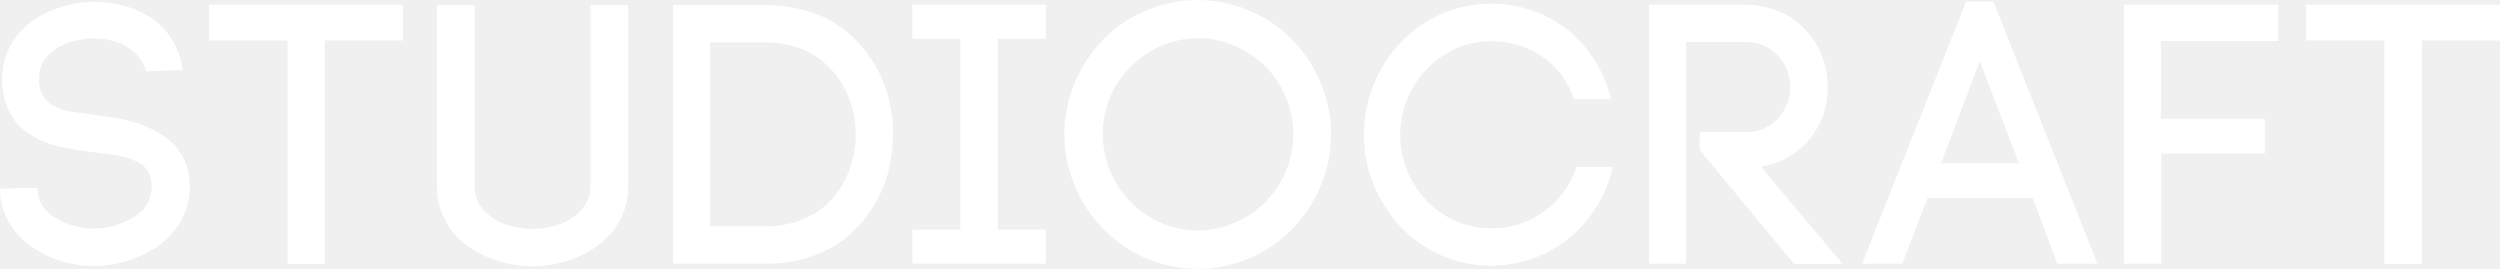
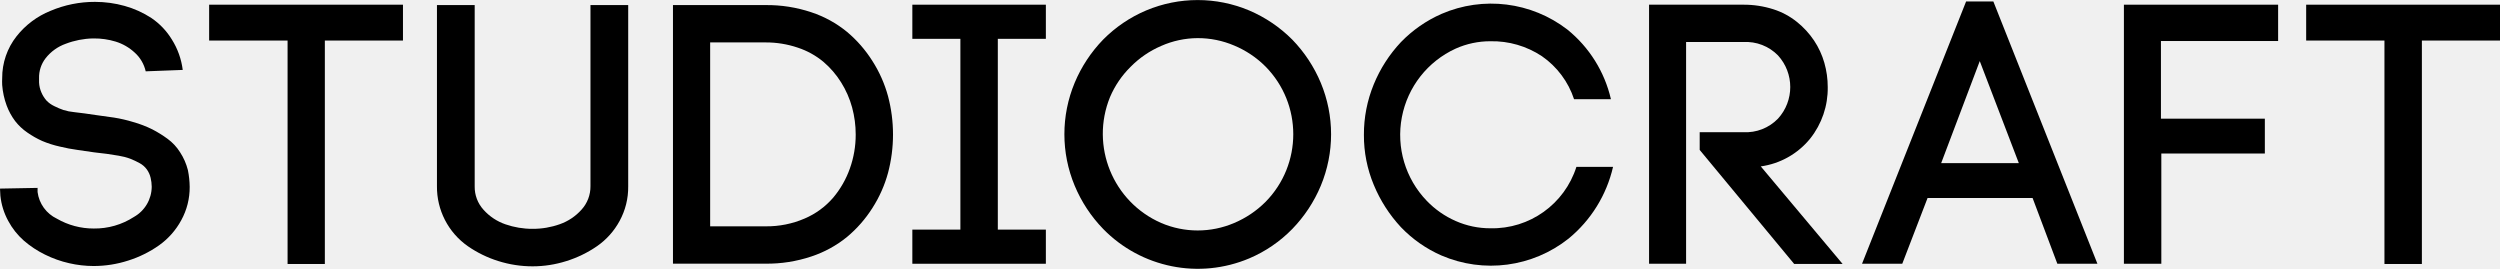
<svg xmlns="http://www.w3.org/2000/svg" id="Layer_1" data-name="Layer 1" viewBox="0 0 320 34.38">
-   <path d="M0,72.95l4.81-.09,0,0.72V73.39A4.39,4.39,0,0,0,7.28,76.8,9.37,9.37,0,0,0,12,78.06a9.22,9.22,0,0,0,5.14-1.48,4.47,4.47,0,0,0,2.28-3.88,5.22,5.22,0,0,0-.14-1.13,3,3,0,0,0-.49-1.08,2.77,2.77,0,0,0-.94-0.81,11,11,0,0,0-1.17-.55,7.88,7.88,0,0,0-1.49-.39q-0.92-.16-1.54-0.24l-1.6-.19L9.92,68a21.6,21.6,0,0,1-2.27-.43,13,13,0,0,1-2.26-.72,11.58,11.58,0,0,1-1.87-1.06,6.94,6.94,0,0,1-1.58-1.48,7.82,7.82,0,0,1-1.09-2A9.64,9.64,0,0,1,.28,59.7v0a8.43,8.43,0,0,1,0-.88,8.58,8.58,0,0,1,1.85-5.38,10.55,10.55,0,0,1,4.33-3.24,14.47,14.47,0,0,1,5.7-1.15,14,14,0,0,1,3.8.52,12.34,12.34,0,0,1,3.41,1.54A8.94,8.94,0,0,1,22,53.87a9.54,9.54,0,0,1,1.39,3.89l-4.74.18a4.58,4.58,0,0,0-1.41-2.4,6.33,6.33,0,0,0-2.45-1.41A9.34,9.34,0,0,0,12,53.73H11.88a10.38,10.38,0,0,0-3.46.68,5.7,5.7,0,0,0-2.58,1.85A4,4,0,0,0,5,58.83q0,0.26,0,.54a3.64,3.64,0,0,0,.31,1.3,3.94,3.94,0,0,0,.63,1,3.36,3.36,0,0,0,1,.72,9,9,0,0,0,1.18.5,6.51,6.51,0,0,0,1.35.27l1.38,0.17,1.45,0.21,2.29,0.32a18,18,0,0,1,2.46.57,14.06,14.06,0,0,1,2.45.94,14.74,14.74,0,0,1,1.95,1.21,6.24,6.24,0,0,1,1.6,1.72,7.53,7.53,0,0,1,1,2.28,11.29,11.29,0,0,1,.23,2.14A8.71,8.71,0,0,1,23.2,77a9.48,9.48,0,0,1-2.84,3.21,14.32,14.32,0,0,1-3.94,1.95,14.46,14.46,0,0,1-4.44.7,14.05,14.05,0,0,1-3.13-.36,13.76,13.76,0,0,1-3.09-1.1,12.6,12.6,0,0,1-2.71-1.79,9.07,9.07,0,0,1-2-2.53,8.55,8.55,0,0,1-1-3.21Z" transform="translate(0 -48.81)" style="fill:#fff" />
-   <path d="M26.77,54V49.41H51.58V54h-10v28.6H36.81V54h-10Z" transform="translate(0 -48.81)" style="fill:#fff" />
-   <path d="M55.93,72.62V49.46h4.83V72.67a4.34,4.34,0,0,0,1.14,3,6.66,6.66,0,0,0,2.79,1.85,10.43,10.43,0,0,0,3.49.58,10.18,10.18,0,0,0,3.47-.59,6.71,6.71,0,0,0,2.79-1.87,4.39,4.39,0,0,0,1.14-3V49.46h4.83V72.67a9,9,0,0,1-1.1,4.42,9.34,9.34,0,0,1-2.89,3.23,14.52,14.52,0,0,1-3.93,1.91,14.34,14.34,0,0,1-4.31.67,14.56,14.56,0,0,1-4.38-.67,14.34,14.34,0,0,1-3.92-1.91A9.26,9.26,0,0,1,55.93,72.62Z" transform="translate(0 -48.81)" style="fill:#fff" />
-   <path d="M86.14,82.57V49.46H98a17.83,17.83,0,0,1,5.85.92,14.23,14.23,0,0,1,4.58,2.52,15.94,15.94,0,0,1,3.24,3.72,16.29,16.29,0,0,1,2,4.51,19.21,19.21,0,0,1,0,9.8,16.13,16.13,0,0,1-2,4.5,15.83,15.83,0,0,1-3.24,3.7,14.36,14.36,0,0,1-4.58,2.51,17.83,17.83,0,0,1-5.85.92H86.14Zm4.79-4.79H98a12.21,12.21,0,0,0,5-1,10,10,0,0,0,3.65-2.67,12,12,0,0,0,2.14-3.75,12.81,12.81,0,0,0,.74-4.32,13.19,13.19,0,0,0-.46-3.48,11.93,11.93,0,0,0-1.41-3.21,11.27,11.27,0,0,0-2.29-2.65,10.07,10.07,0,0,0-3.25-1.79A12.63,12.63,0,0,0,98,54.24h-7.1V77.78Z" transform="translate(0 -48.81)" style="fill:#fff" />
-   <path d="M116.78,82.57V78.2h6.15V53.78h-6.15V49.41h17.09v4.37h-6.15V78.2h6.15v4.37H116.78Z" transform="translate(0 -48.81)" style="fill:#fff" />
-   <path d="M137.56,72.58a17.13,17.13,0,0,1,0-13.18,17.79,17.79,0,0,1,3.65-5.53,17.14,17.14,0,0,1,5.49-3.72,17,17,0,0,1,13.2,0,17.41,17.41,0,0,1,5.51,3.73,17.79,17.79,0,0,1,3.65,5.53,17.13,17.13,0,0,1,0,13.18,17.79,17.79,0,0,1-3.65,5.53,16.93,16.93,0,0,1-5.5,3.76,16.93,16.93,0,0,1-18.7-3.76A17.79,17.79,0,0,1,137.56,72.58Zm4.52-11.34a12.46,12.46,0,0,0,6.55,16.11,11.87,11.87,0,0,0,9.35,0,12.6,12.6,0,0,0,4-2.69,12.34,12.34,0,0,0,0-17.34,12.44,12.44,0,0,0-4-2.68,11.85,11.85,0,0,0-4.68-.95,11.65,11.65,0,0,0-4.67,1,12.28,12.28,0,0,0-3.91,2.67A12.09,12.09,0,0,0,142.08,61.24Z" transform="translate(0 -48.81)" style="fill:#fff" />
-   <path d="M174.58,66.08a16.79,16.79,0,0,1,1.26-6.47,17.65,17.65,0,0,1,3.48-5.41,16.44,16.44,0,0,1,5.19-3.61,16,16,0,0,1,16.11,2,16.13,16.13,0,0,1,5.58,8.92h-4.72A10.81,10.81,0,0,0,197.36,56a11.49,11.49,0,0,0-6.58-1.91,10.82,10.82,0,0,0-4.45.94,12.15,12.15,0,0,0-3.71,19.48,11.59,11.59,0,0,0,3.71,2.59,10.9,10.9,0,0,0,4.45.93,11.28,11.28,0,0,0,11-7.86h4.69a16.73,16.73,0,0,1-5.69,9.18,16,16,0,0,1-16.28,2.16,16.14,16.14,0,0,1-5.18-3.62,18.09,18.09,0,0,1-3.47-5.4A16.4,16.4,0,0,1,174.58,66.08Z" transform="translate(0 -48.81)" style="fill:#fff" />
-   <path d="M211.08,82.57V49.41h12.07A12.38,12.38,0,0,1,227,50a9.28,9.28,0,0,1,3,1.61A10.63,10.63,0,0,1,232.2,54a10.2,10.2,0,0,1,1.32,2.86,11.33,11.33,0,0,1,.43,3.1,10.33,10.33,0,0,1-2.24,6.58,9.9,9.9,0,0,1-6.33,3.57l10.47,12.48h-6.2L217.56,68V65.73h5.59A5.73,5.73,0,0,0,227.58,64a6,6,0,0,0,0-8.1,5.73,5.73,0,0,0-4.43-1.71h-7.33V82.57h-4.74Z" transform="translate(0 -48.81)" style="fill:#fff" />
-   <path d="M238.34,82.57L251.66,49h3.49l13.32,33.57h-5.13l-3.17-8.42H246.73l-3.24,8.42h-5.16Zm10.13-12.88h9.94l-5-13.06Z" transform="translate(0 -48.81)" style="fill:#fff" />
-   <path d="M271.86,82.57V49.41h19.74v4.65h-15V64H289.9v4.46H276.65V82.57h-4.79Z" transform="translate(0 -48.81)" style="fill:#fff" />
-   <path d="M295.19,54V49.41H320V54H310v28.6h-4.79V54h-10Z" transform="translate(0 -48.81)" style="fill:#fff" />
+   <path d="M0,72.95l4.81-.09,0,0.72V73.39A4.39,4.39,0,0,0,7.28,76.8,9.37,9.37,0,0,0,12,78.06a9.22,9.22,0,0,0,5.14-1.48,4.47,4.47,0,0,0,2.28-3.88,5.22,5.22,0,0,0-.14-1.13,3,3,0,0,0-.49-1.08,2.77,2.77,0,0,0-.94-0.81,11,11,0,0,0-1.17-.55,7.88,7.88,0,0,0-1.49-.39q-0.92-.16-1.54-0.24l-1.6-.19L9.92,68a21.6,21.6,0,0,1-2.27-.43,13,13,0,0,1-2.26-.72,11.58,11.58,0,0,1-1.87-1.06,6.94,6.94,0,0,1-1.58-1.48,7.82,7.82,0,0,1-1.09-2A9.64,9.64,0,0,1,.28,59.7v0a8.43,8.43,0,0,1,0-.88,8.58,8.58,0,0,1,1.85-5.38,10.55,10.55,0,0,1,4.33-3.24,14.47,14.47,0,0,1,5.7-1.15,14,14,0,0,1,3.8.52,12.34,12.34,0,0,1,3.41,1.54A8.94,8.94,0,0,1,22,53.87a9.54,9.54,0,0,1,1.39,3.89l-4.74.18a4.58,4.58,0,0,0-1.41-2.4,6.33,6.33,0,0,0-2.45-1.41A9.34,9.34,0,0,0,12,53.73H11.88a10.38,10.38,0,0,0-3.46.68,5.7,5.7,0,0,0-2.58,1.85A4,4,0,0,0,5,58.83q0,0.26,0,.54a3.64,3.64,0,0,0,.31,1.3,3.94,3.94,0,0,0,.63,1,3.36,3.36,0,0,0,1,.72,9,9,0,0,0,1.18.5,6.51,6.51,0,0,0,1.35.27l1.38,0.17,1.45,0.21,2.29,0.32a18,18,0,0,1,2.46.57,14.06,14.06,0,0,1,2.45.94,14.74,14.74,0,0,1,1.95,1.21,6.24,6.24,0,0,1,1.6,1.72,7.53,7.53,0,0,1,1,2.28,11.29,11.29,0,0,1,.23,2.14A8.71,8.71,0,0,1,23.2,77a9.48,9.48,0,0,1-2.84,3.21,14.32,14.32,0,0,1-3.94,1.95,14.46,14.46,0,0,1-4.44.7,14.05,14.05,0,0,1-3.13-.36,13.76,13.76,0,0,1-3.09-1.1,12.6,12.6,0,0,1-2.71-1.79,9.07,9.07,0,0,1-2-2.53,8.55,8.55,0,0,1-1-3.21Z" transform="translate(0 -48.81)" style="fill:#33333" />
+   <path d="M26.77,54V49.41H51.58V54h-10v28.6H36.81V54h-10Z" transform="translate(0 -48.81)" style="fill:#33333" />
+   <path d="M55.93,72.62V49.46h4.83V72.67a4.34,4.34,0,0,0,1.14,3,6.66,6.66,0,0,0,2.79,1.85,10.43,10.43,0,0,0,3.49.58,10.18,10.18,0,0,0,3.47-.59,6.71,6.71,0,0,0,2.79-1.87,4.39,4.39,0,0,0,1.14-3V49.46h4.83V72.67a9,9,0,0,1-1.1,4.42,9.34,9.34,0,0,1-2.89,3.23,14.52,14.52,0,0,1-3.93,1.91,14.34,14.34,0,0,1-4.31.67,14.56,14.56,0,0,1-4.38-.67,14.34,14.34,0,0,1-3.92-1.91A9.26,9.26,0,0,1,55.93,72.62Z" transform="translate(0 -48.81)" style="fill:#33333" />
+   <path d="M86.14,82.57V49.46H98a17.83,17.83,0,0,1,5.85.92,14.23,14.23,0,0,1,4.58,2.52,15.94,15.94,0,0,1,3.24,3.72,16.29,16.29,0,0,1,2,4.51,19.21,19.21,0,0,1,0,9.8,16.13,16.13,0,0,1-2,4.5,15.83,15.83,0,0,1-3.24,3.7,14.36,14.36,0,0,1-4.58,2.51,17.83,17.83,0,0,1-5.85.92H86.14Zm4.79-4.79H98a12.21,12.21,0,0,0,5-1,10,10,0,0,0,3.65-2.67,12,12,0,0,0,2.14-3.75,12.81,12.81,0,0,0,.74-4.32,13.19,13.19,0,0,0-.46-3.48,11.93,11.93,0,0,0-1.41-3.21,11.27,11.27,0,0,0-2.29-2.65,10.07,10.07,0,0,0-3.25-1.79A12.63,12.63,0,0,0,98,54.24h-7.1V77.78Z" transform="translate(0 -48.81)" style="fill:#33333" />
+   <path d="M116.78,82.57V78.2h6.15V53.78h-6.15V49.41h17.09v4.37h-6.15V78.2h6.15v4.37H116.78Z" transform="translate(0 -48.81)" style="fill:#33333" />
+   <path d="M137.56,72.58a17.13,17.13,0,0,1,0-13.18,17.79,17.79,0,0,1,3.65-5.53,17.14,17.14,0,0,1,5.49-3.72,17,17,0,0,1,13.2,0,17.41,17.41,0,0,1,5.51,3.73,17.79,17.79,0,0,1,3.65,5.53,17.13,17.13,0,0,1,0,13.18,17.79,17.79,0,0,1-3.65,5.53,16.93,16.93,0,0,1-5.5,3.76,16.93,16.93,0,0,1-18.7-3.76A17.79,17.79,0,0,1,137.56,72.58Zm4.52-11.34a12.46,12.46,0,0,0,6.55,16.11,11.87,11.87,0,0,0,9.35,0,12.6,12.6,0,0,0,4-2.69,12.34,12.34,0,0,0,0-17.34,12.44,12.44,0,0,0-4-2.68,11.85,11.85,0,0,0-4.68-.95,11.65,11.65,0,0,0-4.67,1,12.28,12.28,0,0,0-3.91,2.67A12.09,12.09,0,0,0,142.08,61.24Z" transform="translate(0 -48.81)" style="fill:#33333" />
+   <path d="M174.58,66.08a16.79,16.79,0,0,1,1.26-6.47,17.65,17.65,0,0,1,3.48-5.41,16.44,16.44,0,0,1,5.19-3.61,16,16,0,0,1,16.11,2,16.13,16.13,0,0,1,5.58,8.92h-4.72A10.81,10.81,0,0,0,197.36,56a11.49,11.49,0,0,0-6.58-1.91,10.82,10.82,0,0,0-4.45.94,12.15,12.15,0,0,0-3.71,19.48,11.59,11.59,0,0,0,3.71,2.59,10.9,10.9,0,0,0,4.45.93,11.28,11.28,0,0,0,11-7.86h4.69a16.73,16.73,0,0,1-5.69,9.18,16,16,0,0,1-16.28,2.16,16.14,16.14,0,0,1-5.18-3.62,18.09,18.09,0,0,1-3.47-5.4A16.4,16.4,0,0,1,174.58,66.08Z" transform="translate(0 -48.81)" style="fill:#33333" />
+   <path d="M211.08,82.57V49.41h12.07A12.38,12.38,0,0,1,227,50a9.28,9.28,0,0,1,3,1.61A10.63,10.63,0,0,1,232.2,54a10.2,10.2,0,0,1,1.32,2.86,11.33,11.33,0,0,1,.43,3.1,10.33,10.33,0,0,1-2.24,6.58,9.9,9.9,0,0,1-6.33,3.57l10.47,12.48h-6.2L217.56,68V65.73h5.59A5.73,5.73,0,0,0,227.58,64a6,6,0,0,0,0-8.1,5.73,5.73,0,0,0-4.43-1.71h-7.33V82.57h-4.74Z" transform="translate(0 -48.81)" style="fill:#33333" />
+   <path d="M238.34,82.57L251.66,49h3.49l13.32,33.57h-5.13l-3.17-8.42H246.73l-3.24,8.42h-5.16Zm10.13-12.88h9.94l-5-13.06Z" transform="translate(0 -48.81)" style="fill:#33333" />
+   <path d="M271.86,82.57V49.41h19.74v4.65h-15V64H289.9v4.46H276.65V82.57h-4.79Z" transform="translate(0 -48.81)" style="fill:#33333" />
+   <path d="M295.19,54V49.41H320V54H310v28.6h-4.79V54h-10Z" transform="translate(0 -48.81)" style="fill:#33333" />
</svg>
